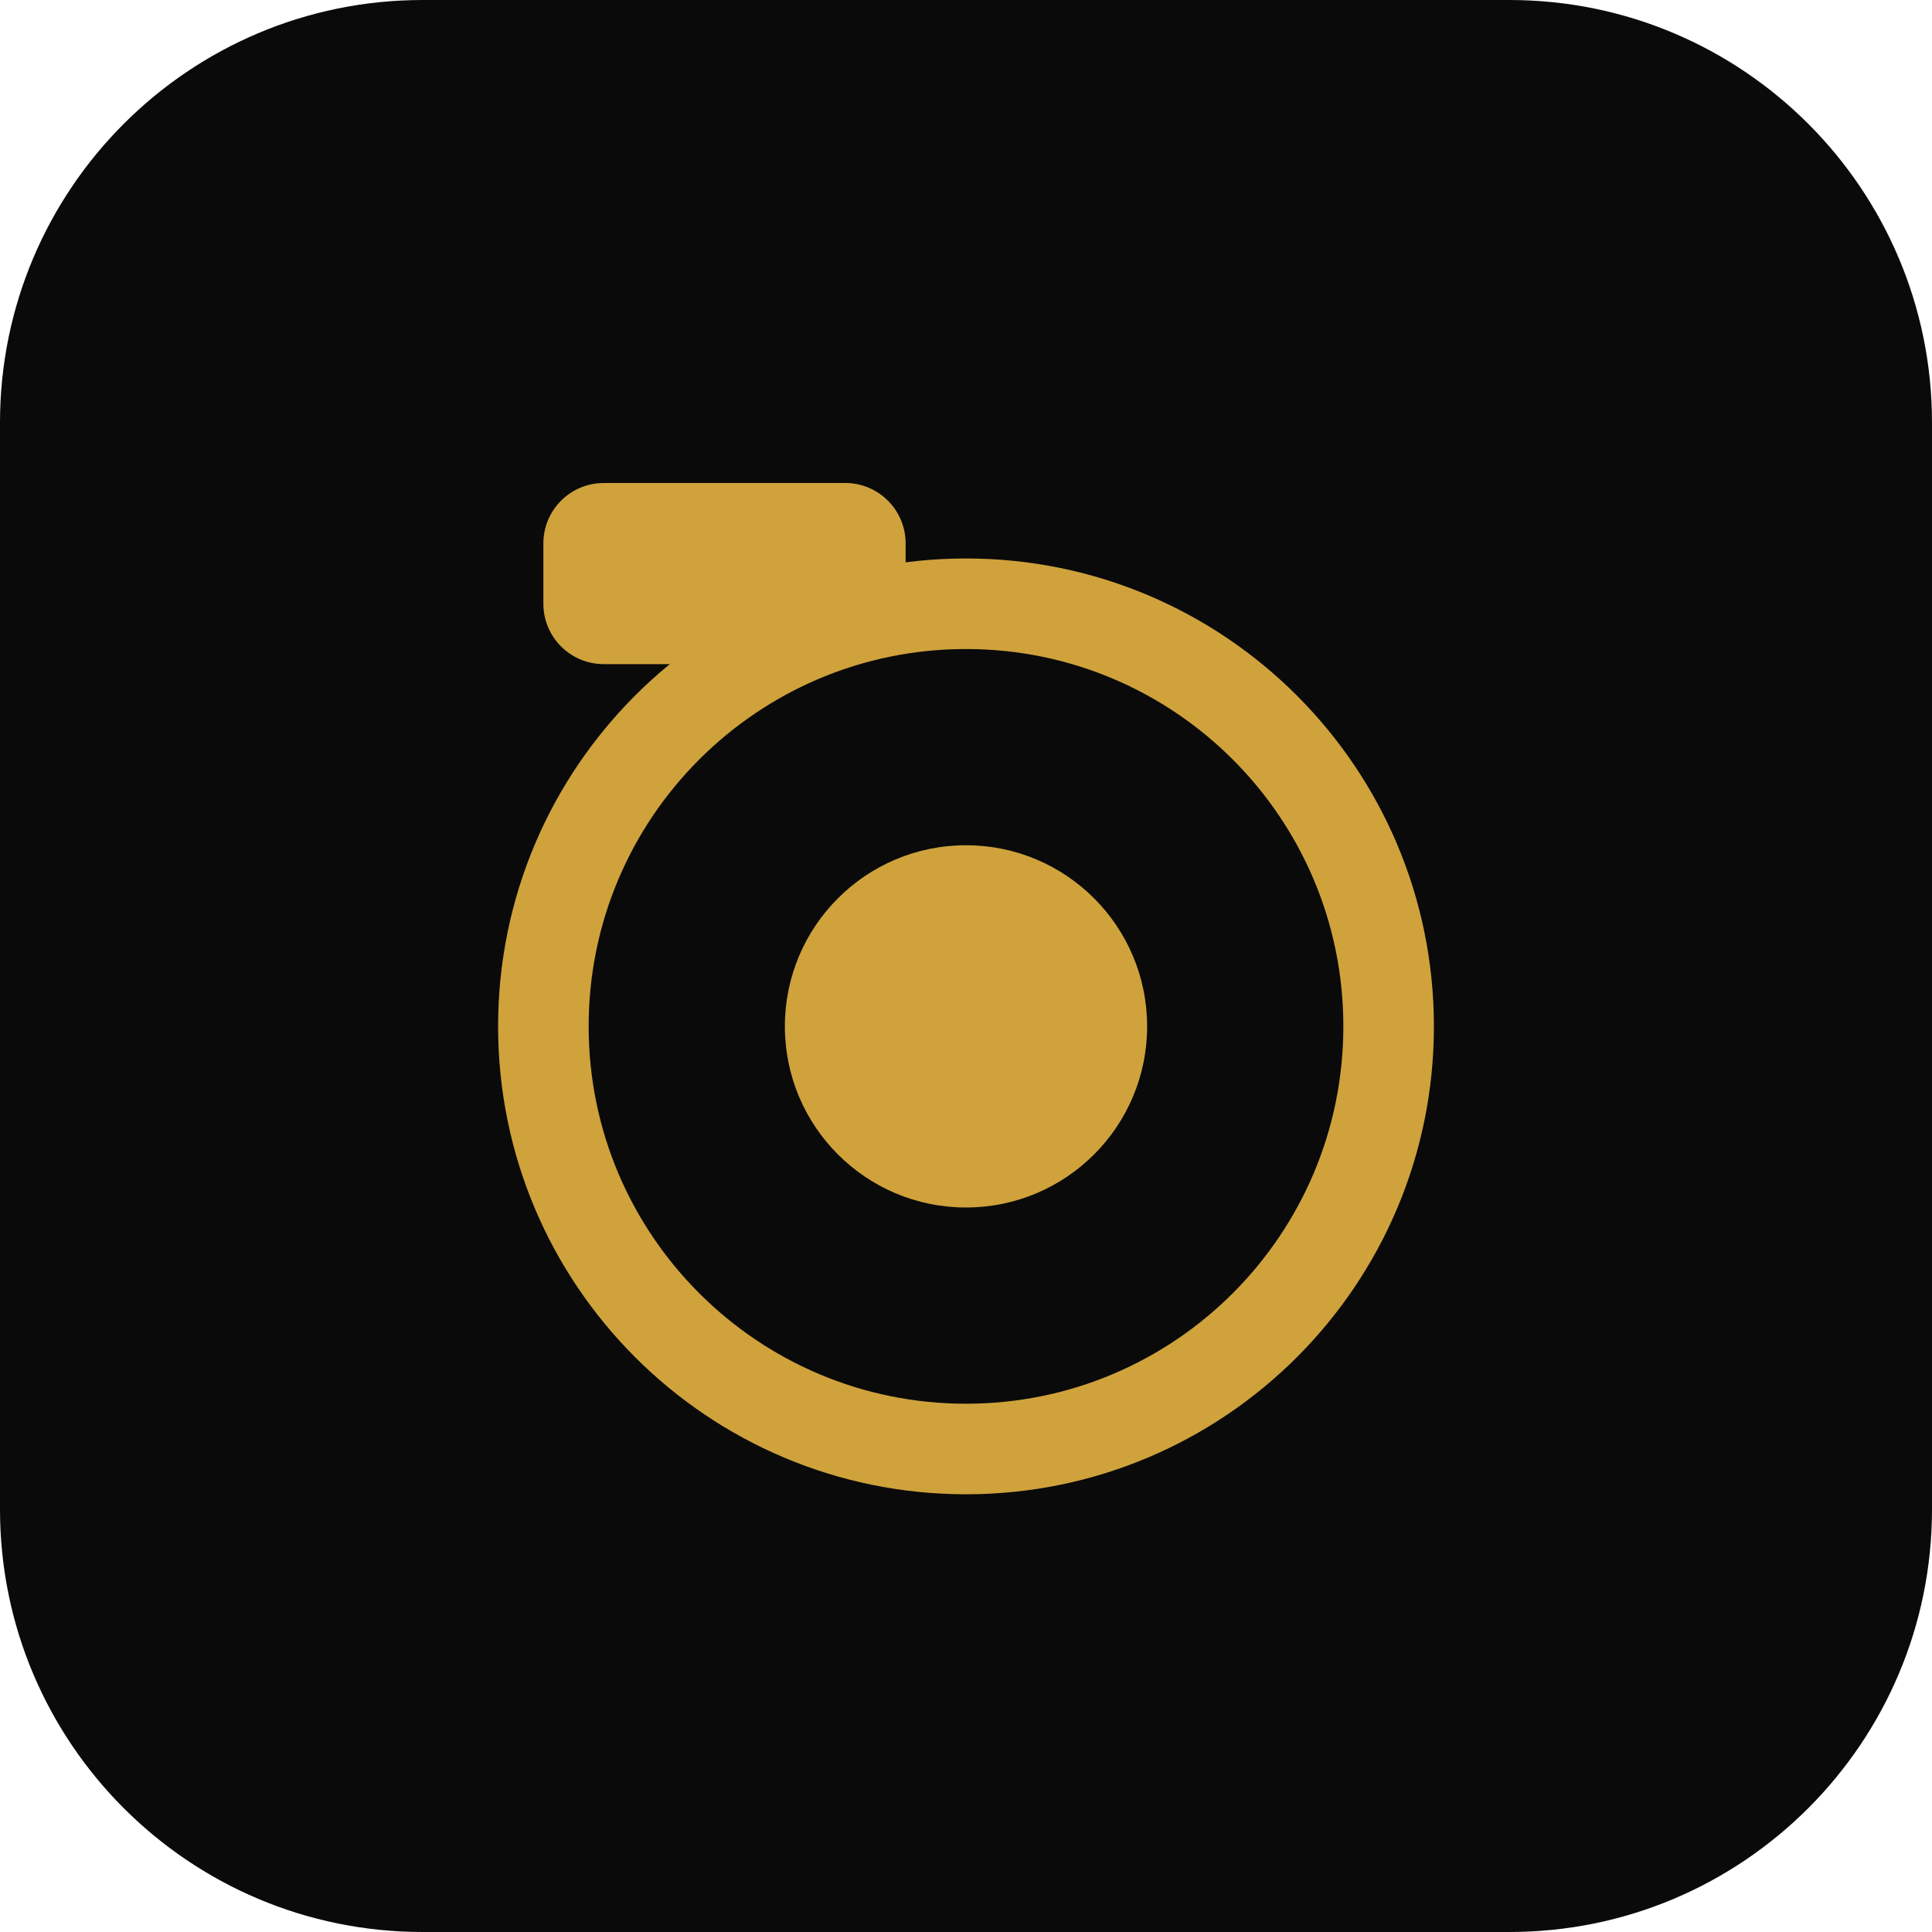
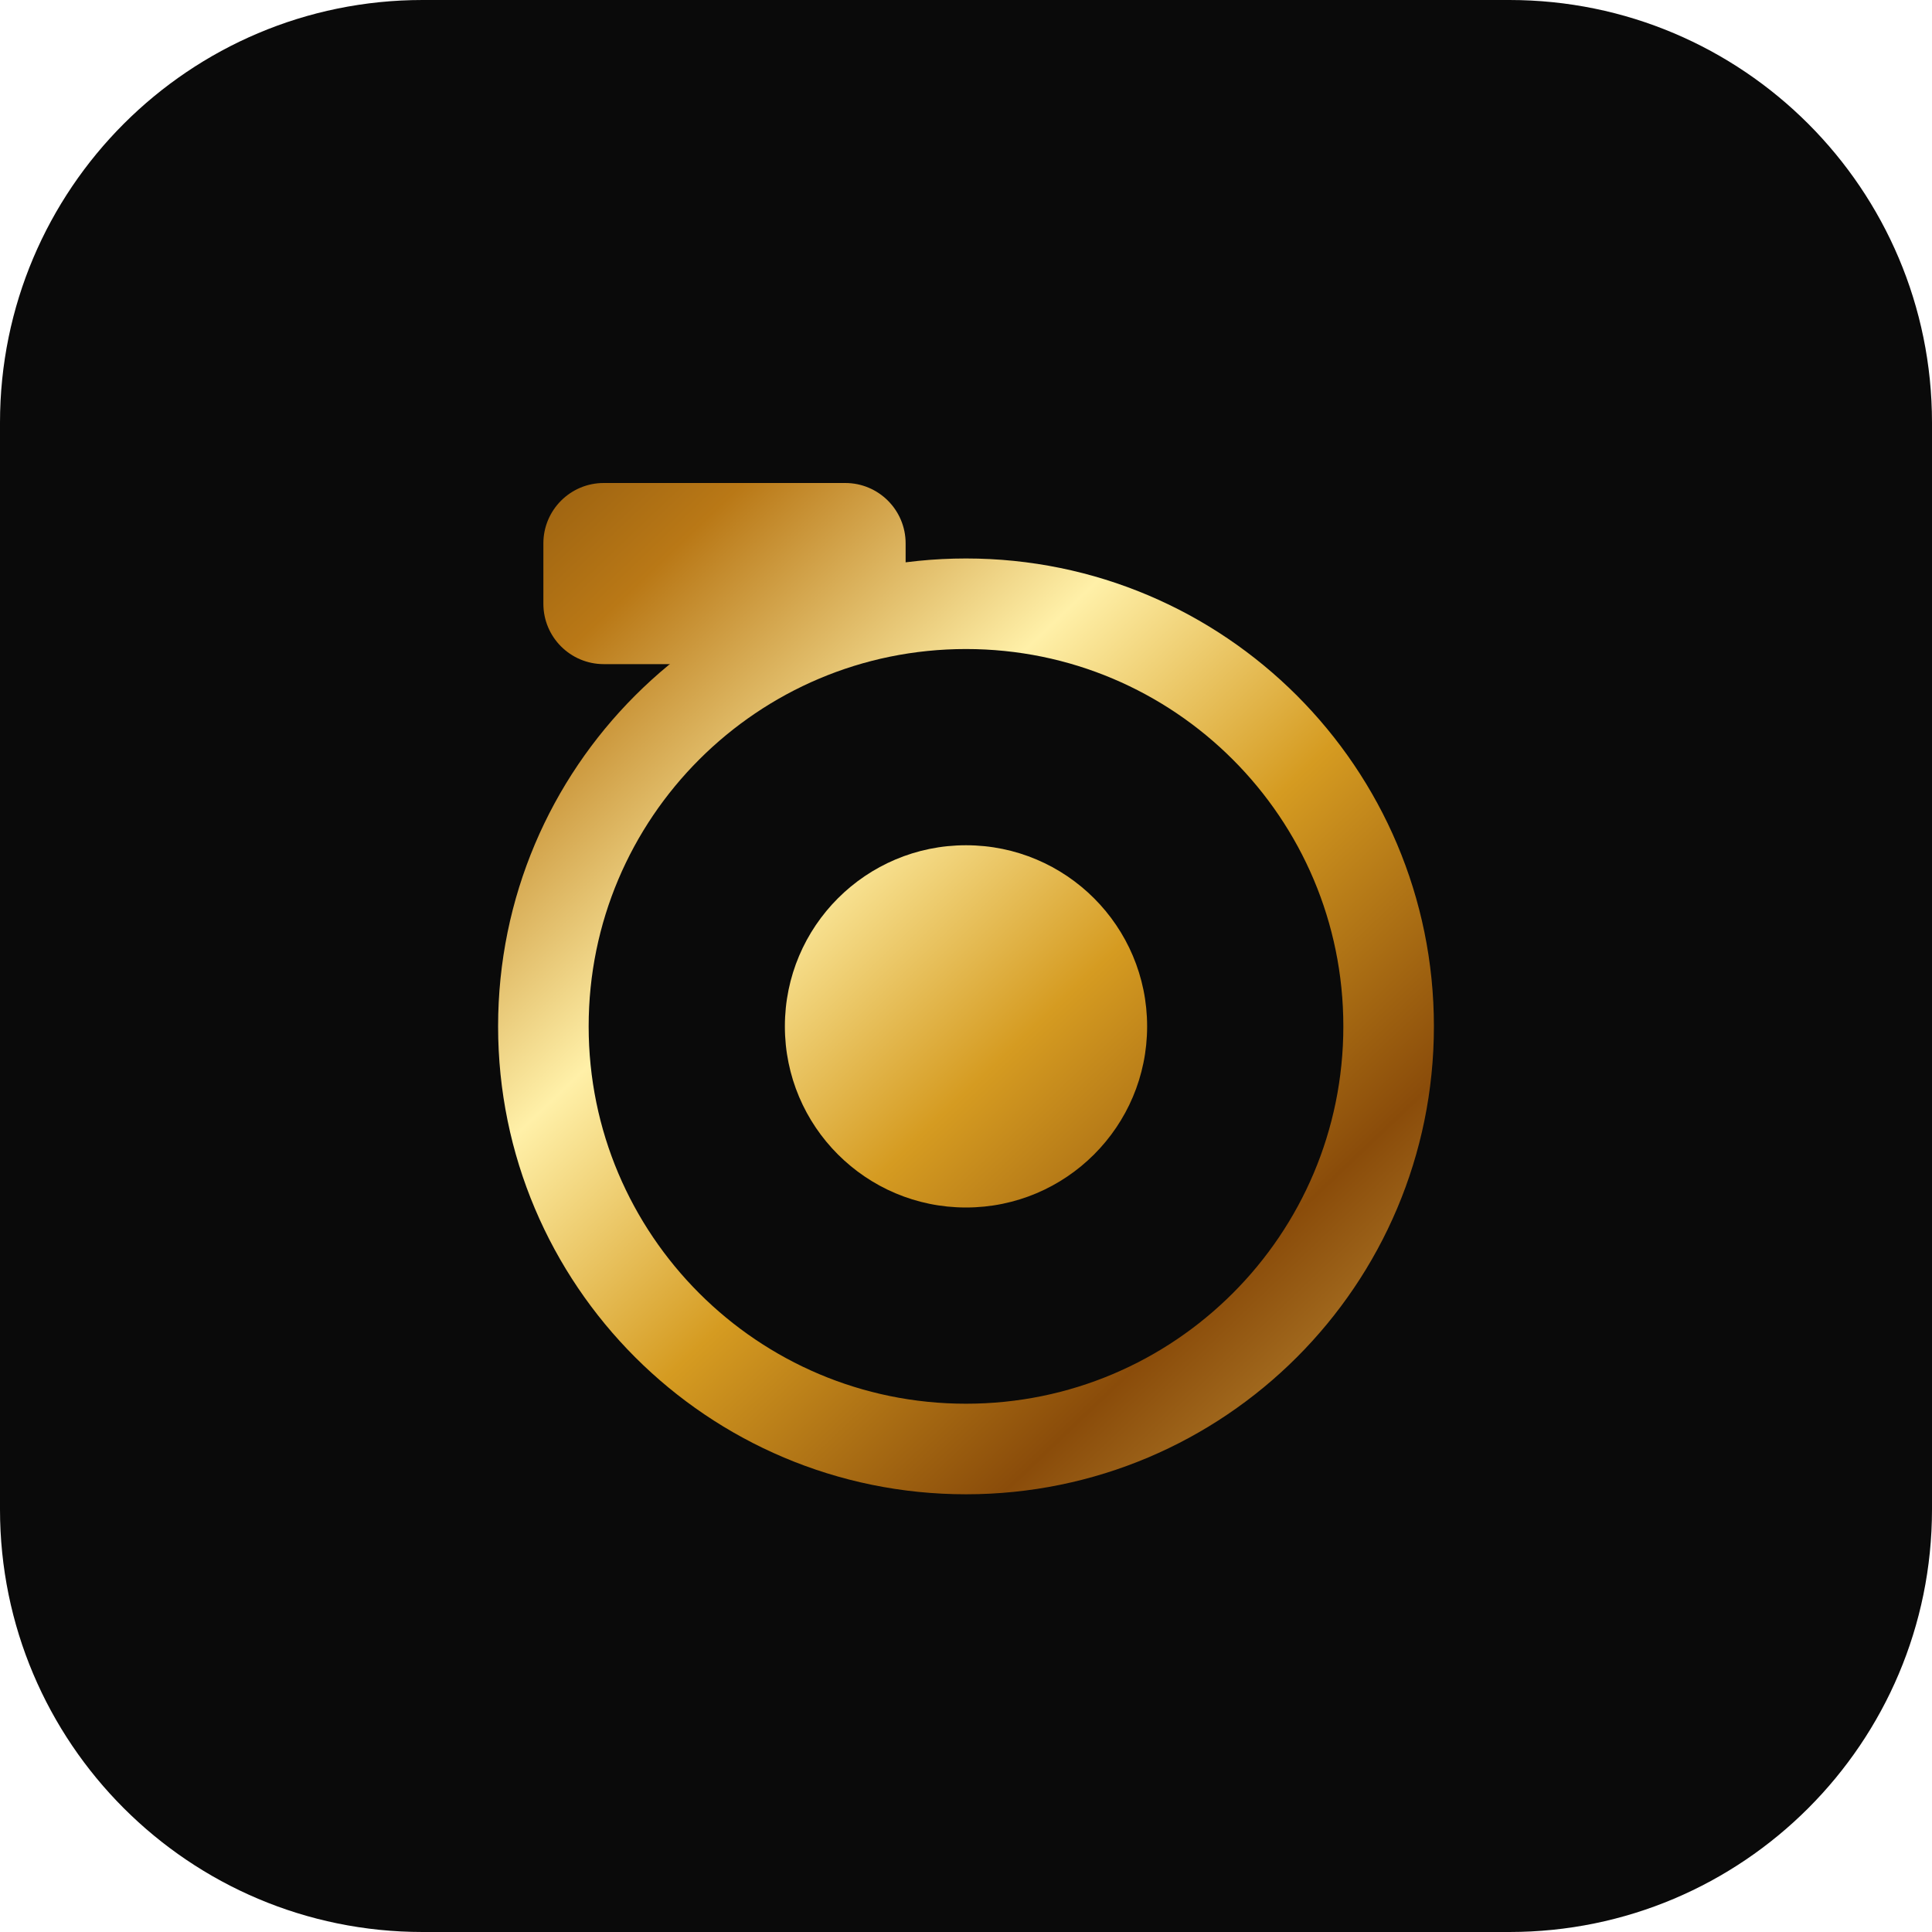
<svg xmlns="http://www.w3.org/2000/svg" viewBox="0 0 64 64">
+   <defs>
+     <linearGradient id="g" x1="12" x2="52" y1="12" y2="54" gradientUnits="userSpaceOnUse">
+       <stop offset="0" stop-color="#6D3F08" />
+       <stop offset=".2" stop-color="#B97816" />
+       <stop offset=".38" stop-color="#FFF0A8" />
+       <stop offset=".54" stop-color="#D59B21" />
+       <stop offset=".72" stop-color="#8A4C0A" />
+       <stop offset="1" stop-color="#F3CF63" />
+     </linearGradient>
+   </defs>
  <rect width="64" height="64" rx="14" fill="#0A0A0A" />
-   <circle cx="32" cy="34" r="14" fill="none" stroke="#CFA23C" stroke-width="3" />
-   <circle cx="32" cy="34" r="6" fill="#CFA23C" />
-   <rect x="18" y="16" width="12" height="6" rx="2" fill="#CFA23C" />
+   <circle cx="32" cy="34" r="14" fill="none" stroke="url(#g)" stroke-width="3" />
+   <circle cx="32" cy="34" r="6" fill="url(#g)" />
+   <rect x="18" y="16" width="12" height="6" rx="2" fill="url(#g)" />
</svg>
